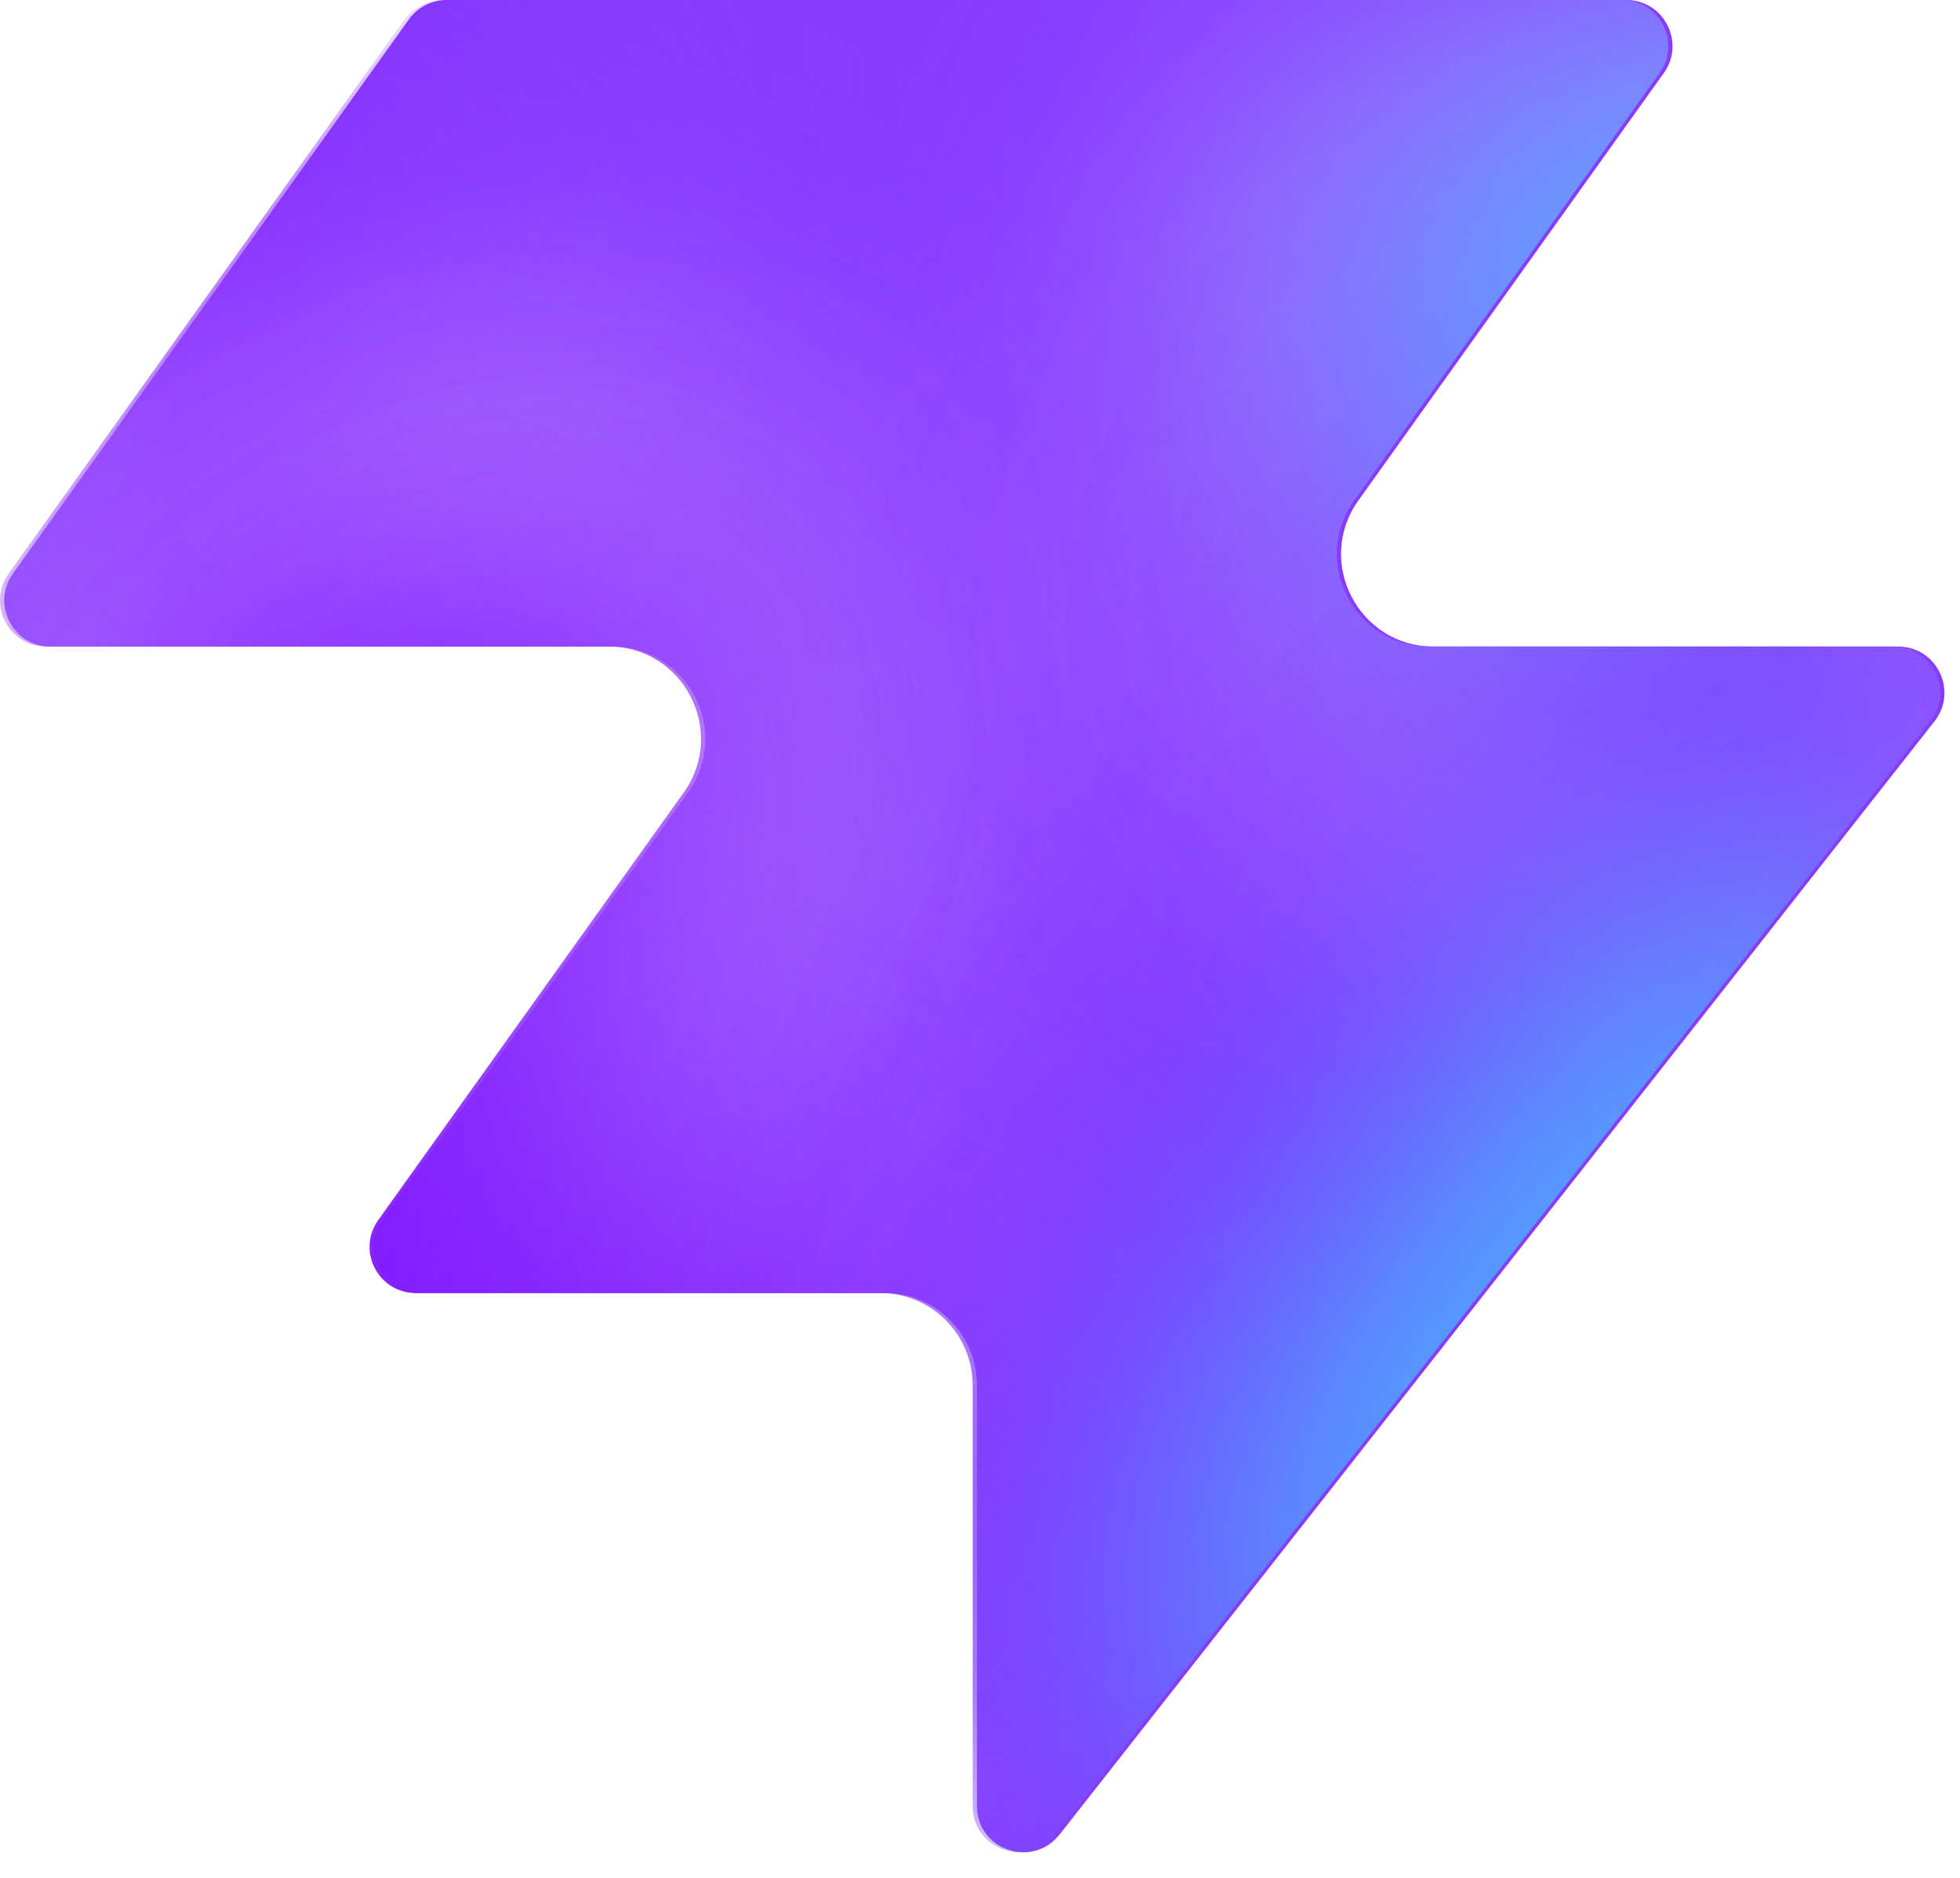
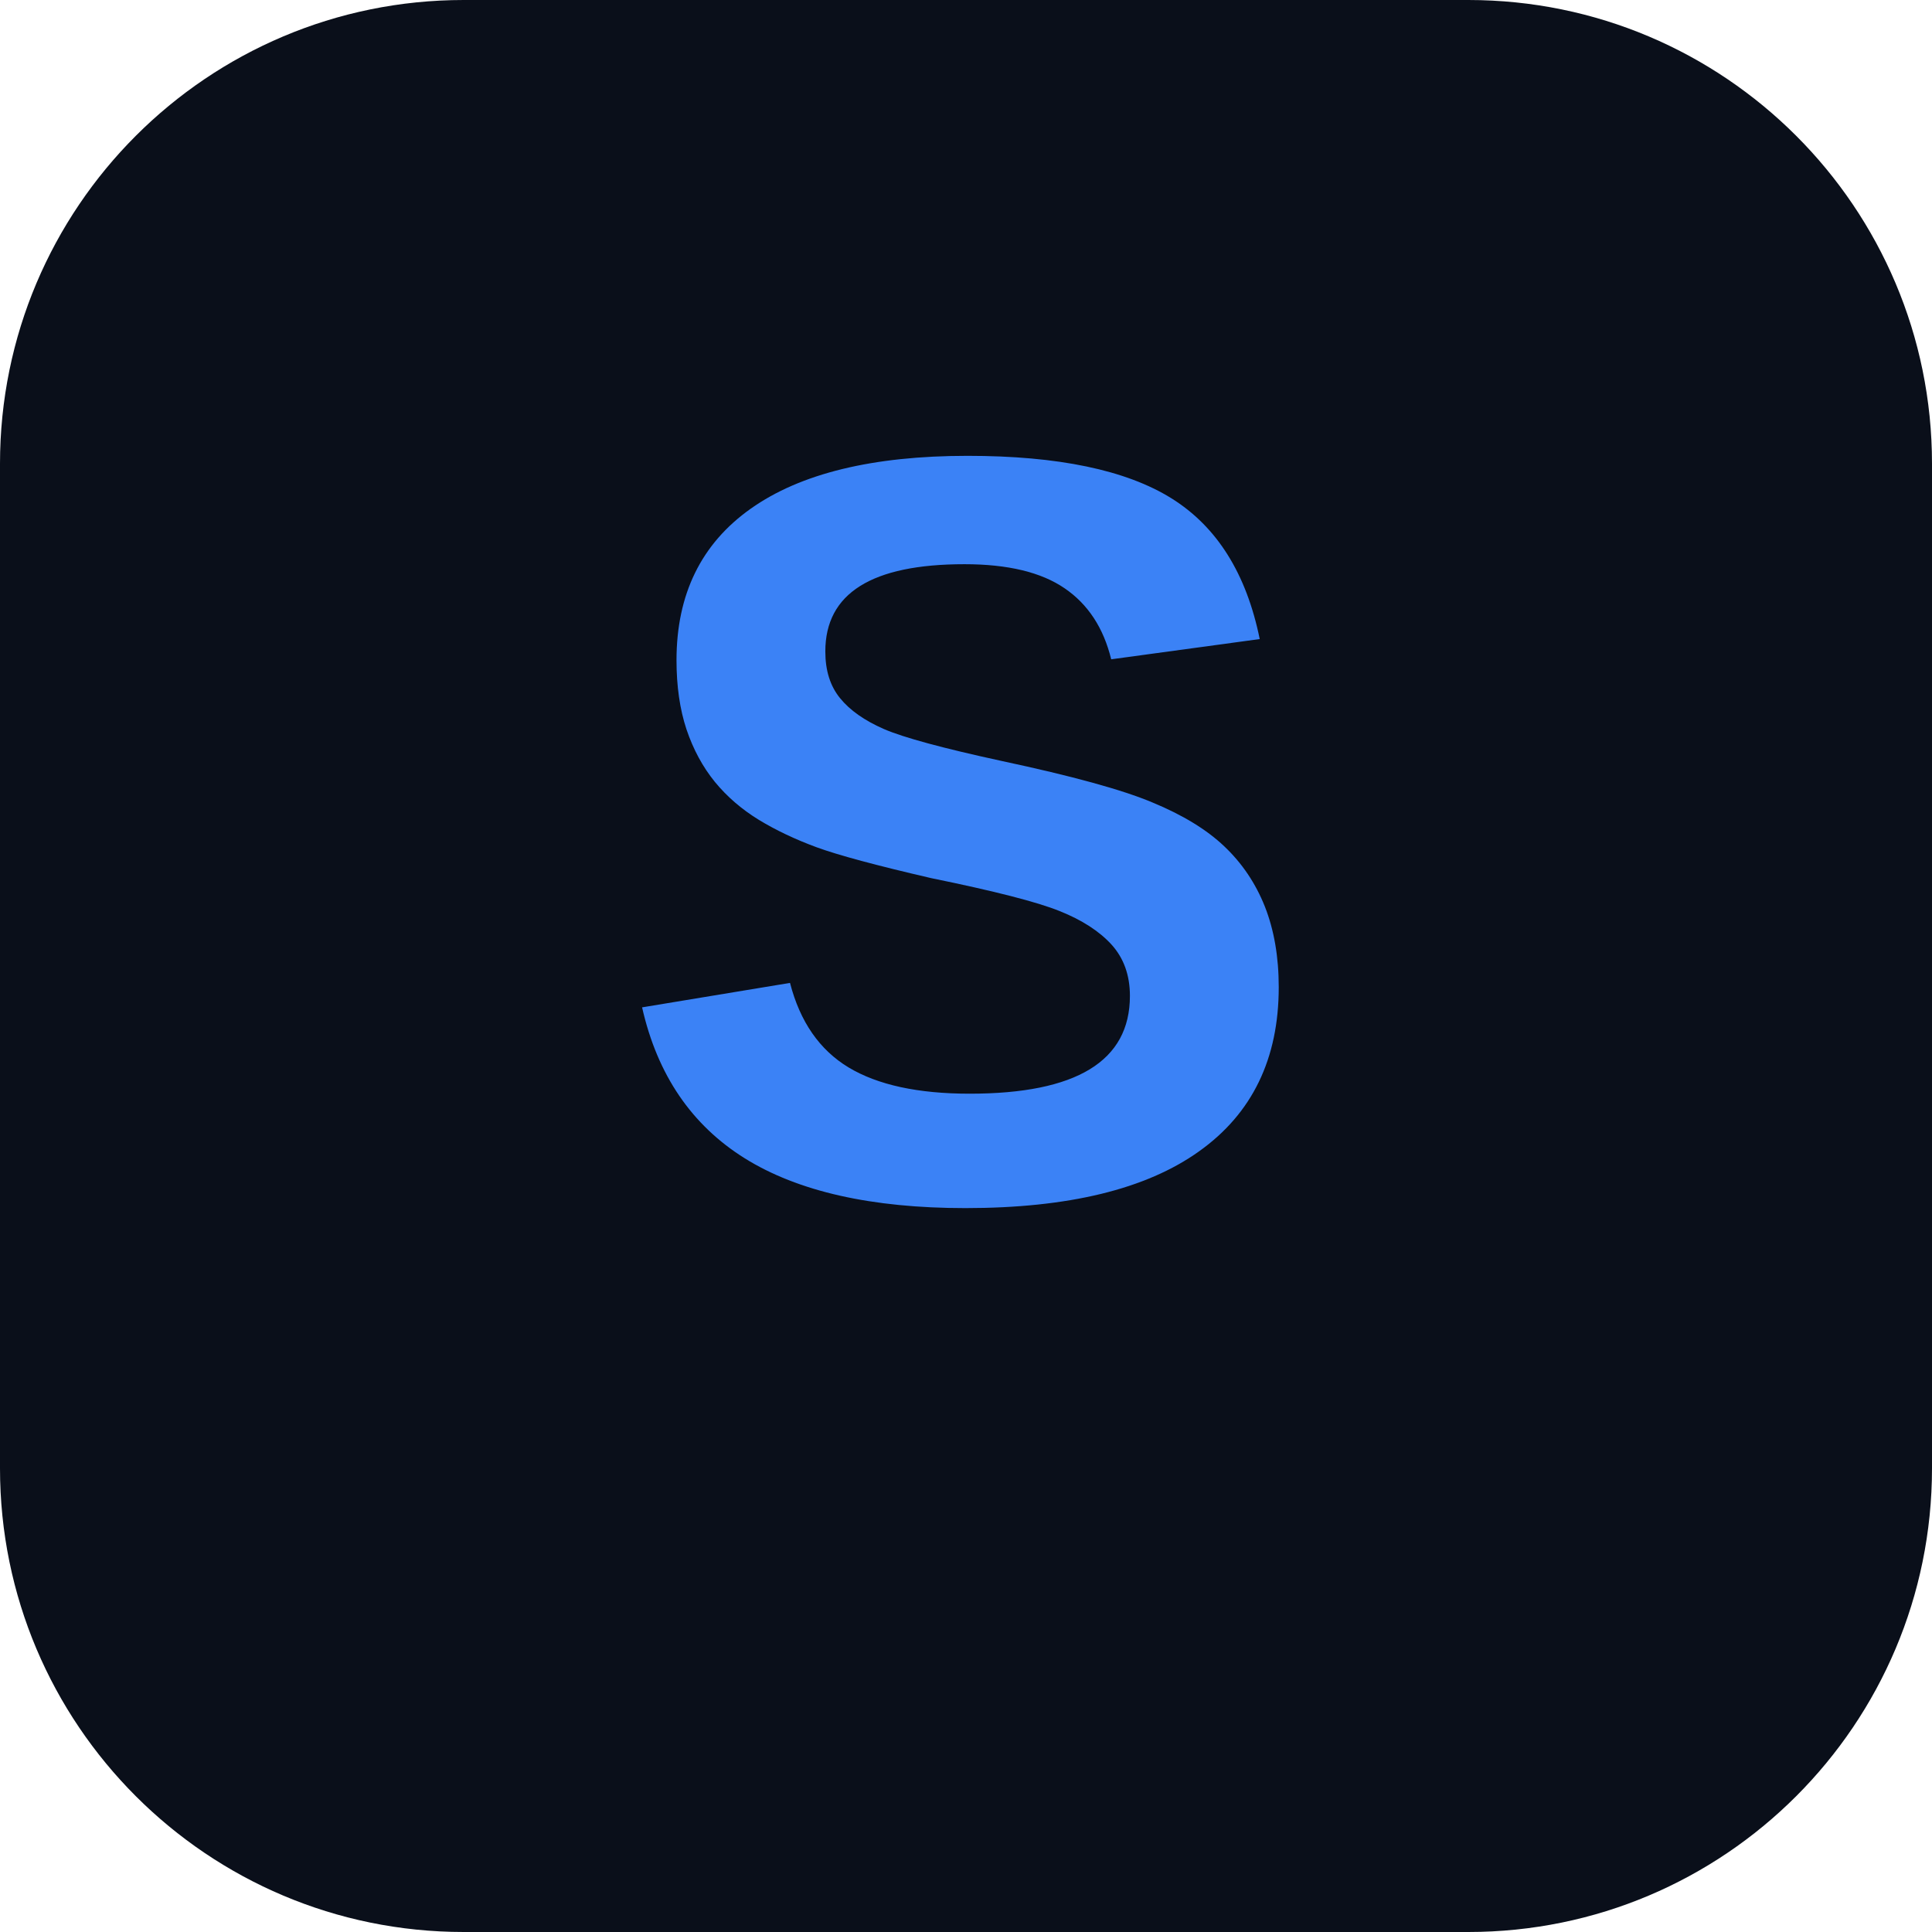
- <svg xmlns="http://www.w3.org/2000/svg" width="48" height="46" fill="none" viewBox="0 0 48 46">
-   <path fill="#863bff" d="M25.946 44.938c-.664.845-2.021.375-2.021-.698V33.937a2.26 2.26 0 0 0-2.262-2.262H10.287c-.92 0-1.456-1.04-.92-1.788l7.48-10.471c1.07-1.497 0-3.578-1.842-3.578H1.237c-.92 0-1.456-1.04-.92-1.788L10.013.474c.214-.297.556-.474.92-.474h28.894c.92 0 1.456 1.04.92 1.788l-7.48 10.471c-1.07 1.498 0 3.579 1.842 3.579h11.377c.943 0 1.473 1.088.89 1.83L25.947 44.94z" style="fill:#863bff;fill:color(display-p3 .525 .23 1);fill-opacity:1" />
-   <mask id="a" width="48" height="46" x="0" y="0" maskUnits="userSpaceOnUse" style="mask-type:alpha">
-     <path fill="#000" d="M25.842 44.938c-.664.844-2.021.375-2.021-.698V33.937a2.26 2.26 0 0 0-2.262-2.262H10.183c-.92 0-1.456-1.04-.92-1.788l7.48-10.471c1.07-1.498 0-3.579-1.842-3.579H1.133c-.92 0-1.456-1.04-.92-1.787L9.91.473c.214-.297.556-.474.92-.474h28.894c.92 0 1.456 1.04.92 1.788l-7.48 10.471c-1.07 1.498 0 3.578 1.842 3.578h11.377c.943 0 1.473 1.088.89 1.832L25.843 44.94z" style="fill:#000;fill-opacity:1" />
-   </mask>
-   <g mask="url(#a)">
-     <g filter="url(#b)">
-       <ellipse cx="5.508" cy="14.704" fill="#ede6ff" rx="5.508" ry="14.704" style="fill:#ede6ff;fill:color(display-p3 .927 .903 1);fill-opacity:1" transform="matrix(.00324 1 1 -.00324 -4.47 31.516)" />
-     </g>
-     <g filter="url(#c)">
-       <ellipse cx="10.399" cy="29.851" fill="#ede6ff" rx="10.399" ry="29.851" style="fill:#ede6ff;fill:color(display-p3 .927 .903 1);fill-opacity:1" transform="matrix(.00324 1 1 -.00324 -39.328 7.883)" />
-     </g>
-     <g filter="url(#d)">
-       <ellipse cx="5.508" cy="30.487" fill="#7e14ff" rx="5.508" ry="30.487" style="fill:#7e14ff;fill:color(display-p3 .492 .077 1);fill-opacity:1" transform="rotate(89.814 -25.913 -14.639)scale(1 -1)" />
-     </g>
-     <g filter="url(#e)">
-       <ellipse cx="5.508" cy="30.599" fill="#7e14ff" rx="5.508" ry="30.599" style="fill:#7e14ff;fill:color(display-p3 .492 .077 1);fill-opacity:1" transform="rotate(89.814 -32.644 -3.334)scale(1 -1)" />
-     </g>
-     <g filter="url(#f)">
-       <ellipse cx="5.508" cy="30.599" fill="#7e14ff" rx="5.508" ry="30.599" style="fill:#7e14ff;fill:color(display-p3 .492 .077 1);fill-opacity:1" transform="matrix(.00324 1 1 -.00324 -34.34 30.47)" />
-     </g>
-     <g filter="url(#g)">
-       <ellipse cx="14.072" cy="22.078" fill="#ede6ff" rx="14.072" ry="22.078" style="fill:#ede6ff;fill:color(display-p3 .927 .903 1);fill-opacity:1" transform="rotate(93.35 24.506 48.493)scale(-1 1)" />
-     </g>
-     <g filter="url(#h)">
-       <ellipse cx="3.47" cy="21.501" fill="#7e14ff" rx="3.47" ry="21.501" style="fill:#7e14ff;fill:color(display-p3 .492 .077 1);fill-opacity:1" transform="rotate(89.009 28.708 47.59)scale(-1 1)" />
-     </g>
-     <g filter="url(#i)">
-       <ellipse cx="3.47" cy="21.501" fill="#7e14ff" rx="3.47" ry="21.501" style="fill:#7e14ff;fill:color(display-p3 .492 .077 1);fill-opacity:1" transform="rotate(89.009 28.708 47.59)scale(-1 1)" />
-     </g>
-     <g filter="url(#j)">
-       <ellipse cx=".387" cy="8.972" fill="#7e14ff" rx="4.407" ry="29.108" style="fill:#7e14ff;fill:color(display-p3 .492 .077 1);fill-opacity:1" transform="rotate(39.51 .387 8.972)" />
-     </g>
-     <g filter="url(#k)">
-       <ellipse cx="47.523" cy="-6.092" fill="#7e14ff" rx="4.407" ry="29.108" style="fill:#7e14ff;fill:color(display-p3 .492 .077 1);fill-opacity:1" transform="rotate(37.892 47.523 -6.092)" />
-     </g>
-     <g filter="url(#l)">
-       <ellipse cx="41.412" cy="6.333" fill="#47bfff" rx="5.971" ry="9.665" style="fill:#47bfff;fill:color(display-p3 .28 .748 1);fill-opacity:1" transform="rotate(37.892 41.412 6.333)" />
-     </g>
-     <g filter="url(#m)">
-       <ellipse cx="-1.879" cy="38.332" fill="#7e14ff" rx="4.407" ry="29.108" style="fill:#7e14ff;fill:color(display-p3 .492 .077 1);fill-opacity:1" transform="rotate(37.892 -1.88 38.332)" />
-     </g>
-     <g filter="url(#n)">
-       <ellipse cx="-1.879" cy="38.332" fill="#7e14ff" rx="4.407" ry="29.108" style="fill:#7e14ff;fill:color(display-p3 .492 .077 1);fill-opacity:1" transform="rotate(37.892 -1.88 38.332)" />
-     </g>
-     <g filter="url(#o)">
-       <ellipse cx="35.651" cy="29.907" fill="#7e14ff" rx="4.407" ry="29.108" style="fill:#7e14ff;fill:color(display-p3 .492 .077 1);fill-opacity:1" transform="rotate(37.892 35.651 29.907)" />
-     </g>
-     <g filter="url(#p)">
-       <ellipse cx="38.418" cy="32.4" fill="#47bfff" rx="5.971" ry="15.297" style="fill:#47bfff;fill:color(display-p3 .28 .748 1);fill-opacity:1" transform="rotate(37.892 38.418 32.4)" />
-     </g>
-   </g>
-   <defs>
-     <filter id="b" width="60.045" height="41.654" x="-19.77" y="16.149" color-interpolation-filters="sRGB" filterUnits="userSpaceOnUse">
-       <feFlood flood-opacity="0" result="BackgroundImageFix" />
-       <feBlend in="SourceGraphic" in2="BackgroundImageFix" result="shape" />
-       <feGaussianBlur result="effect1_foregroundBlur_2002_17158" stdDeviation="7.659" />
-     </filter>
-     <filter id="c" width="90.34" height="51.437" x="-54.613" y="-7.533" color-interpolation-filters="sRGB" filterUnits="userSpaceOnUse">
-       <feFlood flood-opacity="0" result="BackgroundImageFix" />
-       <feBlend in="SourceGraphic" in2="BackgroundImageFix" result="shape" />
-       <feGaussianBlur result="effect1_foregroundBlur_2002_17158" stdDeviation="7.659" />
-     </filter>
-     <filter id="d" width="79.355" height="29.4" x="-49.64" y="2.03" color-interpolation-filters="sRGB" filterUnits="userSpaceOnUse">
-       <feFlood flood-opacity="0" result="BackgroundImageFix" />
-       <feBlend in="SourceGraphic" in2="BackgroundImageFix" result="shape" />
-       <feGaussianBlur result="effect1_foregroundBlur_2002_17158" stdDeviation="4.596" />
-     </filter>
-     <filter id="e" width="79.579" height="29.4" x="-45.045" y="20.029" color-interpolation-filters="sRGB" filterUnits="userSpaceOnUse">
-       <feFlood flood-opacity="0" result="BackgroundImageFix" />
-       <feBlend in="SourceGraphic" in2="BackgroundImageFix" result="shape" />
-       <feGaussianBlur result="effect1_foregroundBlur_2002_17158" stdDeviation="4.596" />
-     </filter>
-     <filter id="f" width="79.579" height="29.4" x="-43.513" y="21.178" color-interpolation-filters="sRGB" filterUnits="userSpaceOnUse">
-       <feFlood flood-opacity="0" result="BackgroundImageFix" />
-       <feBlend in="SourceGraphic" in2="BackgroundImageFix" result="shape" />
-       <feGaussianBlur result="effect1_foregroundBlur_2002_17158" stdDeviation="4.596" />
-     </filter>
-     <filter id="g" width="74.749" height="58.852" x="15.756" y="-17.901" color-interpolation-filters="sRGB" filterUnits="userSpaceOnUse">
-       <feFlood flood-opacity="0" result="BackgroundImageFix" />
-       <feBlend in="SourceGraphic" in2="BackgroundImageFix" result="shape" />
-       <feGaussianBlur result="effect1_foregroundBlur_2002_17158" stdDeviation="7.659" />
-     </filter>
-     <filter id="h" width="61.377" height="25.362" x="23.548" y="2.284" color-interpolation-filters="sRGB" filterUnits="userSpaceOnUse">
-       <feFlood flood-opacity="0" result="BackgroundImageFix" />
-       <feBlend in="SourceGraphic" in2="BackgroundImageFix" result="shape" />
-       <feGaussianBlur result="effect1_foregroundBlur_2002_17158" stdDeviation="4.596" />
-     </filter>
-     <filter id="i" width="61.377" height="25.362" x="23.548" y="2.284" color-interpolation-filters="sRGB" filterUnits="userSpaceOnUse">
-       <feFlood flood-opacity="0" result="BackgroundImageFix" />
-       <feBlend in="SourceGraphic" in2="BackgroundImageFix" result="shape" />
-       <feGaussianBlur result="effect1_foregroundBlur_2002_17158" stdDeviation="4.596" />
-     </filter>
-     <filter id="j" width="56.045" height="63.649" x="-27.636" y="-22.853" color-interpolation-filters="sRGB" filterUnits="userSpaceOnUse">
-       <feFlood flood-opacity="0" result="BackgroundImageFix" />
-       <feBlend in="SourceGraphic" in2="BackgroundImageFix" result="shape" />
-       <feGaussianBlur result="effect1_foregroundBlur_2002_17158" stdDeviation="4.596" />
-     </filter>
-     <filter id="k" width="54.814" height="64.646" x="20.116" y="-38.415" color-interpolation-filters="sRGB" filterUnits="userSpaceOnUse">
-       <feFlood flood-opacity="0" result="BackgroundImageFix" />
-       <feBlend in="SourceGraphic" in2="BackgroundImageFix" result="shape" />
-       <feGaussianBlur result="effect1_foregroundBlur_2002_17158" stdDeviation="4.596" />
-     </filter>
-     <filter id="l" width="33.541" height="35.313" x="24.641" y="-11.323" color-interpolation-filters="sRGB" filterUnits="userSpaceOnUse">
-       <feFlood flood-opacity="0" result="BackgroundImageFix" />
-       <feBlend in="SourceGraphic" in2="BackgroundImageFix" result="shape" />
-       <feGaussianBlur result="effect1_foregroundBlur_2002_17158" stdDeviation="4.596" />
-     </filter>
-     <filter id="m" width="54.814" height="64.646" x="-29.286" y="6.009" color-interpolation-filters="sRGB" filterUnits="userSpaceOnUse">
-       <feFlood flood-opacity="0" result="BackgroundImageFix" />
-       <feBlend in="SourceGraphic" in2="BackgroundImageFix" result="shape" />
-       <feGaussianBlur result="effect1_foregroundBlur_2002_17158" stdDeviation="4.596" />
-     </filter>
-     <filter id="n" width="54.814" height="64.646" x="-29.286" y="6.009" color-interpolation-filters="sRGB" filterUnits="userSpaceOnUse">
-       <feFlood flood-opacity="0" result="BackgroundImageFix" />
-       <feBlend in="SourceGraphic" in2="BackgroundImageFix" result="shape" />
-       <feGaussianBlur result="effect1_foregroundBlur_2002_17158" stdDeviation="4.596" />
-     </filter>
-     <filter id="o" width="54.814" height="64.646" x="8.244" y="-2.416" color-interpolation-filters="sRGB" filterUnits="userSpaceOnUse">
-       <feFlood flood-opacity="0" result="BackgroundImageFix" />
-       <feBlend in="SourceGraphic" in2="BackgroundImageFix" result="shape" />
-       <feGaussianBlur result="effect1_foregroundBlur_2002_17158" stdDeviation="4.596" />
-     </filter>
-     <filter id="p" width="39.409" height="43.623" x="18.713" y="10.588" color-interpolation-filters="sRGB" filterUnits="userSpaceOnUse">
-       <feFlood flood-opacity="0" result="BackgroundImageFix" />
-       <feBlend in="SourceGraphic" in2="BackgroundImageFix" result="shape" />
-       <feGaussianBlur result="effect1_foregroundBlur_2002_17158" stdDeviation="4.596" />
-     </filter>
-   </defs>
+ <svg xmlns="http://www.w3.org/2000/svg" viewBox="0 0 100 100">
+   <rect width="100" height="100" rx="24" fill="#0a0f1a" />
+   <text x="50" y="62" text-anchor="middle" font-size="55" font-family="Arial, sans-serif" font-weight="700" fill="#3b82f6">S</text>
</svg>
